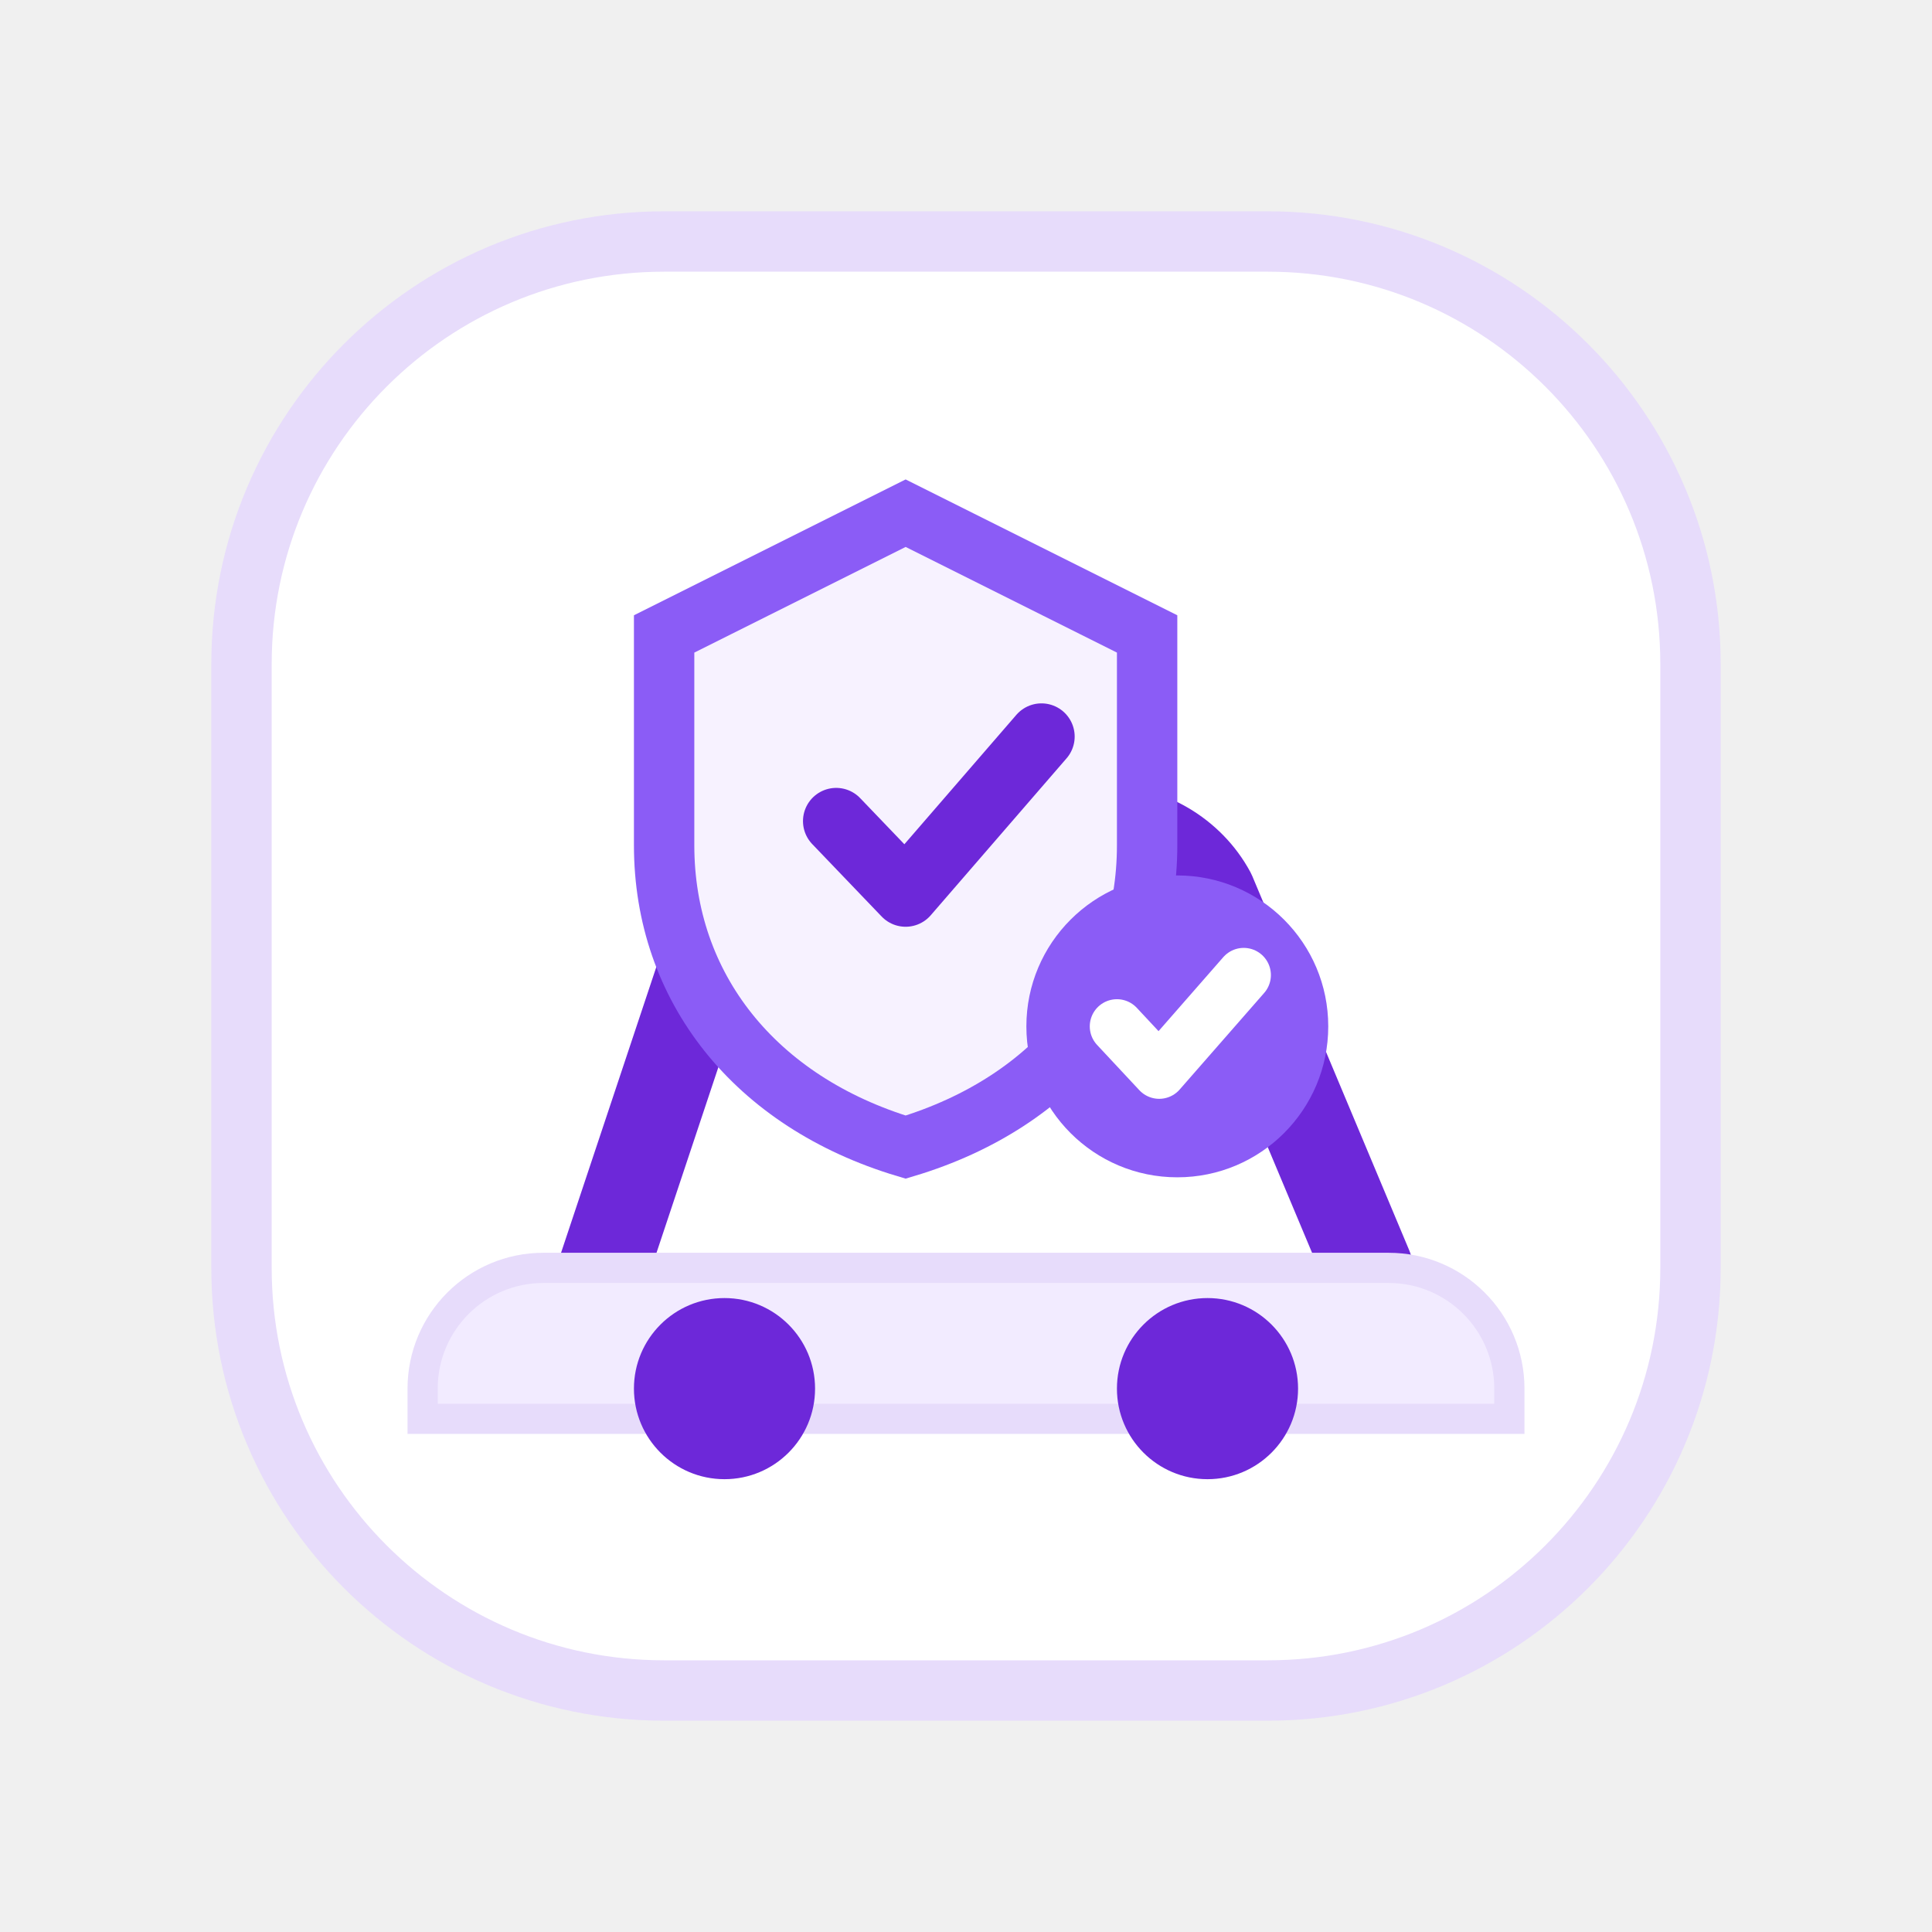
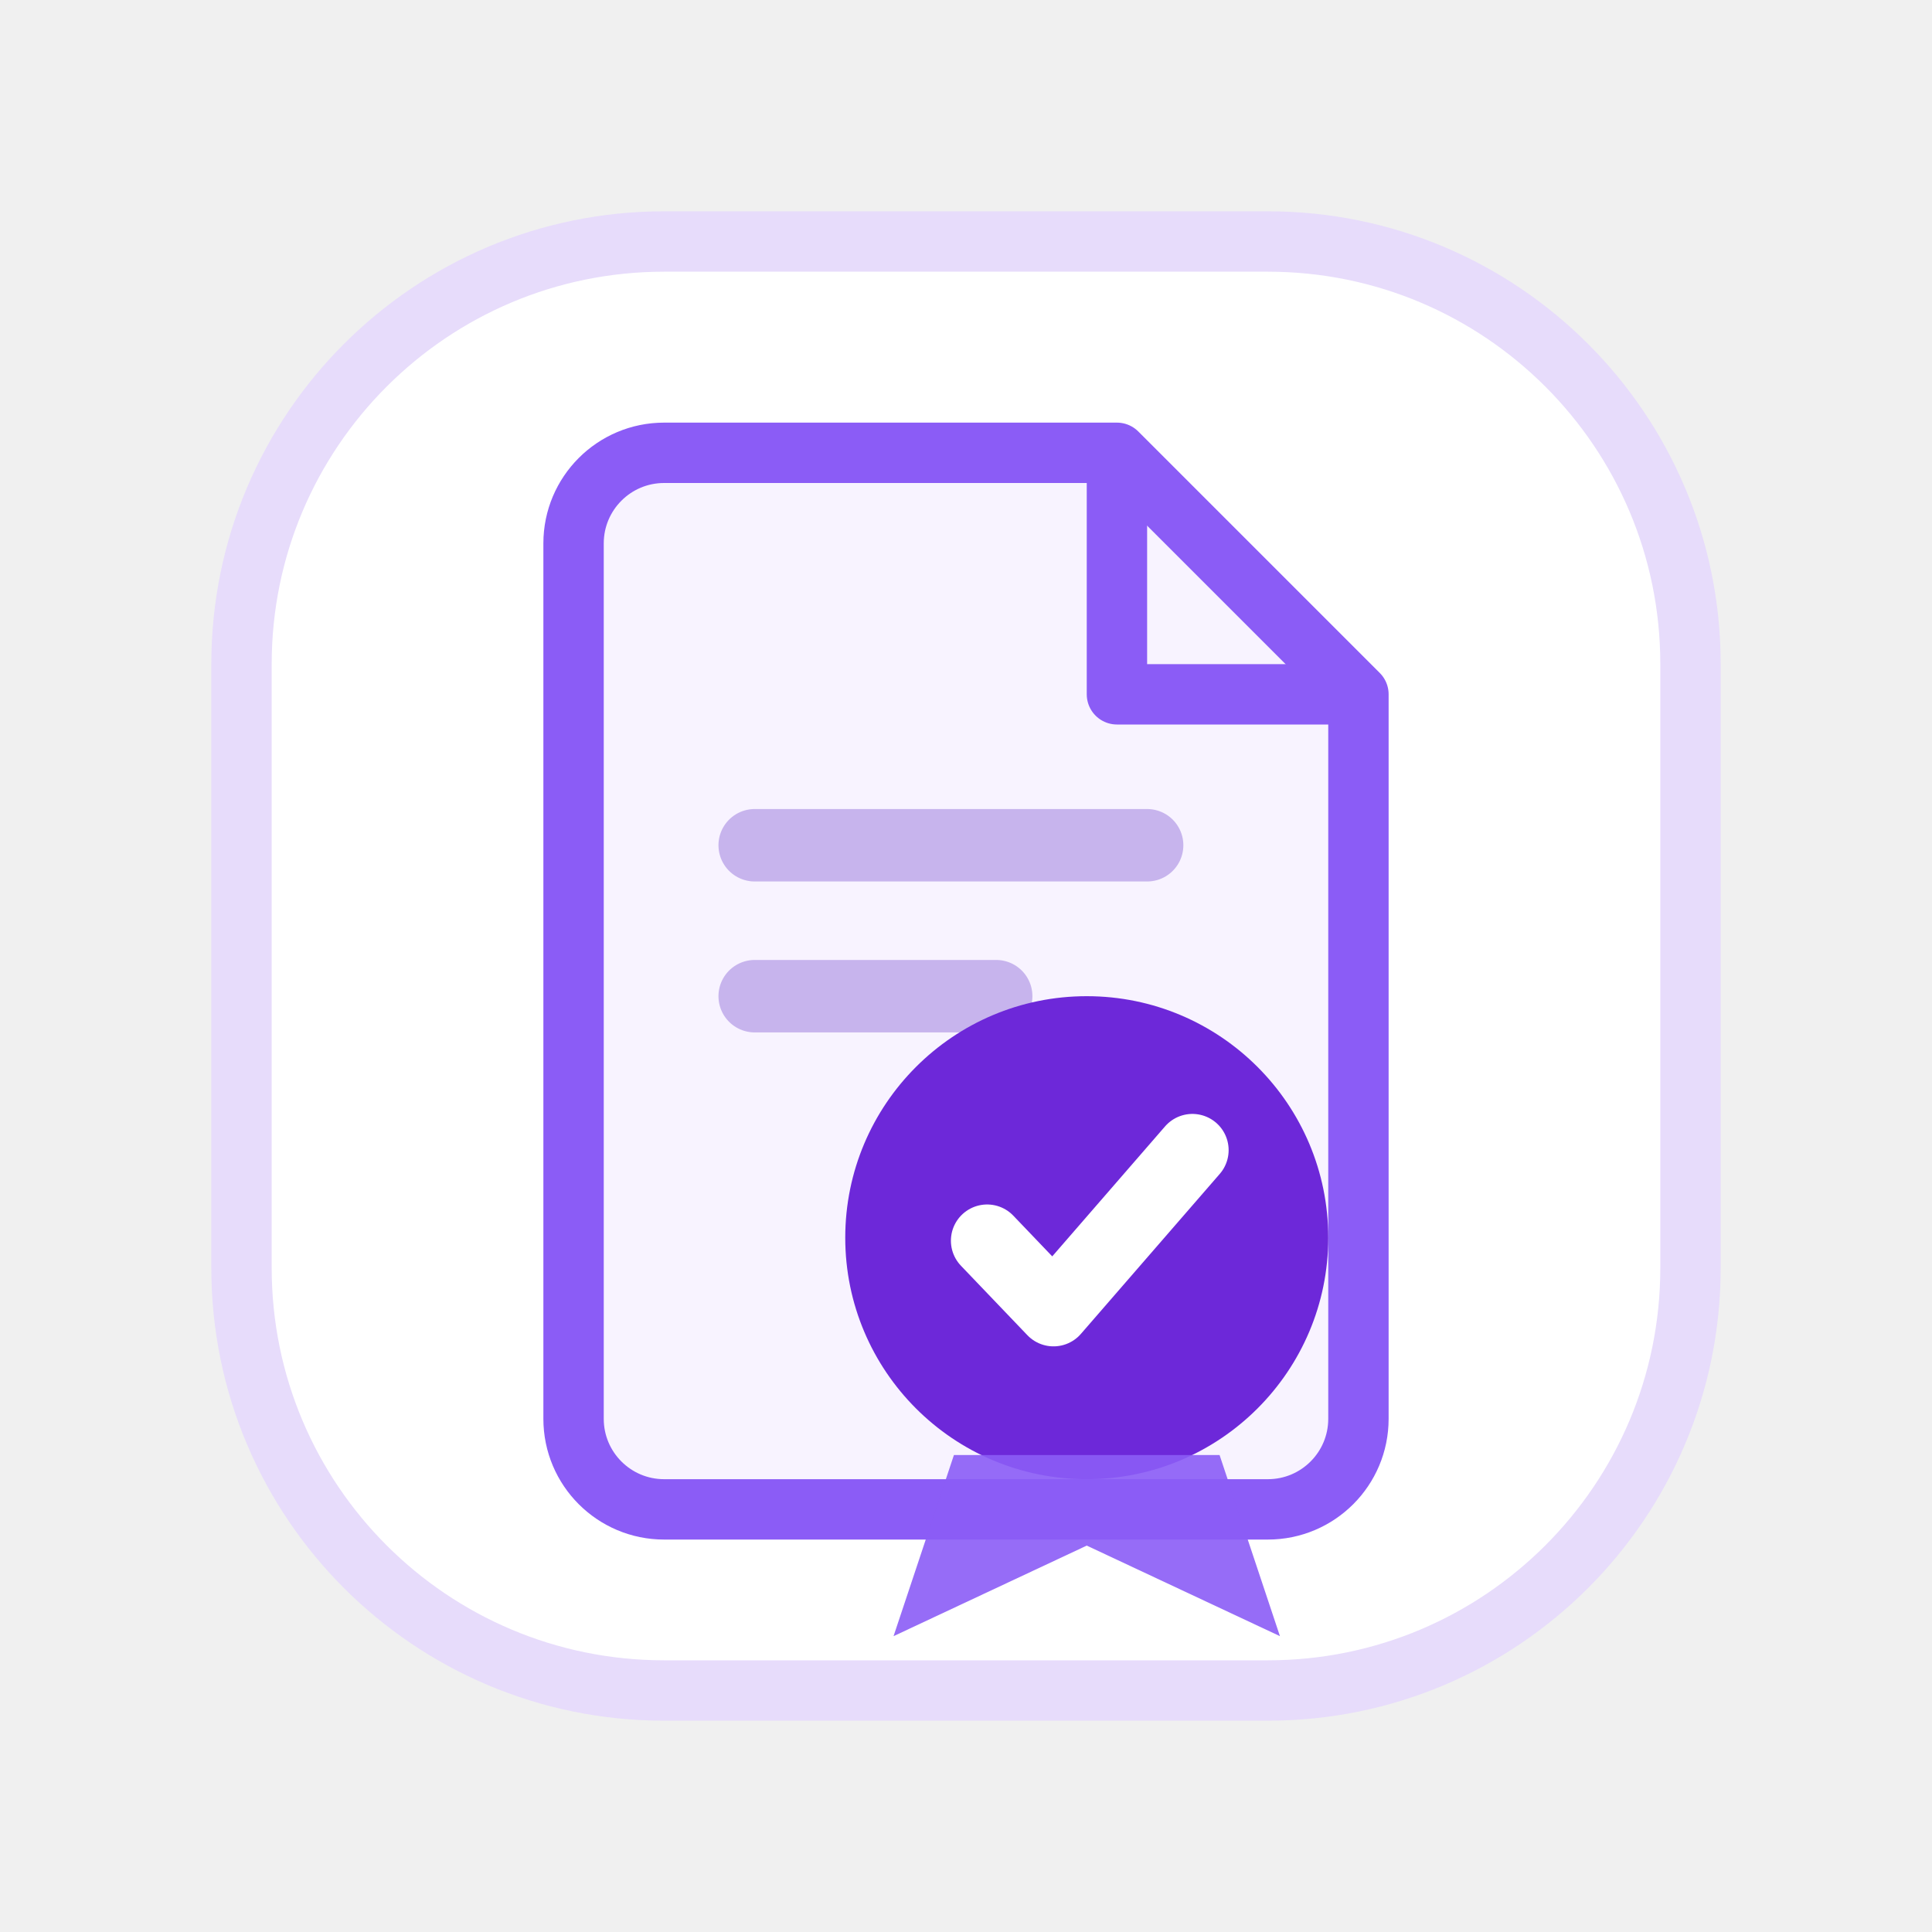
<svg xmlns="http://www.w3.org/2000/svg" viewBox="0 0 64 64">
  <rect x="8" y="8" width="48" height="48" rx="14" fill="#ffffff" stroke="#e7dcfb" stroke-width="2" />
-   <path d="M20 42l4-12c.4-1.5 1.8-2.5 3.4-2.5h9.2c1.4 0 2.8.8 3.5 2.1l5.2 12.4" fill="none" stroke="#6d28d9" stroke-width="3" stroke-linecap="round" stroke-linejoin="round" />
-   <path d="M18 42h28a4 4 0 0 1 4 4v1H14v-1a4 4 0 0 1 4-4z" fill="#f2ebff" stroke="#e7dcfb" />
-   <circle cx="24" cy="46" r="3" fill="#6d28d9" />
-   <circle cx="40" cy="46" r="3" fill="#6d28d9" />
-   <path d="M30 17l8 4v7c0 4.7-3 8.5-8 10-5-1.5-8-5.3-8-10v-7l8-4z" fill="#f7f2ff" stroke="#8b5cf6" stroke-width="2" />
-   <path d="M27.7 27.2l2.3 2.4 4.5-5.2" fill="none" stroke="#6d28d9" stroke-width="2.2" stroke-linecap="round" stroke-linejoin="round" />
-   <circle cx="39" cy="34" r="5" fill="#8b5cf6" />
-   <path d="M37 34l1.4 1.5 2.8-3.2" fill="none" stroke="#fff" stroke-width="1.8" stroke-linecap="round" stroke-linejoin="round" />
+   <path d="M22 15h15l8 8v24a3 3 0 0 1-3 3H22a3 3 0 0 1-3-3V18a3 3 0 0 1 3-3z" fill="#f8f3ff" stroke="#8b5cf6" stroke-width="2" stroke-linejoin="round" />
+   <path d="M37 15v8h8" fill="none" stroke="#8b5cf6" stroke-width="2" stroke-linejoin="round" />
+   <path d="M25 28h13M25 33h8" fill="none" stroke="#c7b4ed" stroke-width="2.4" stroke-linecap="round" />
+   <circle cx="36" cy="41" r="8" fill="#6d28d9" />
+   <path d="M32.7 41.1l2.2 2.3 4.6-5.3" fill="none" stroke="#fff" stroke-width="2.4" stroke-linecap="round" stroke-linejoin="round" />
+   <path d="M31.6 48.2l-2 6 6.4-3 6.4 3-2-6" fill="#8b5cf6" opacity=".9" />
</svg>
